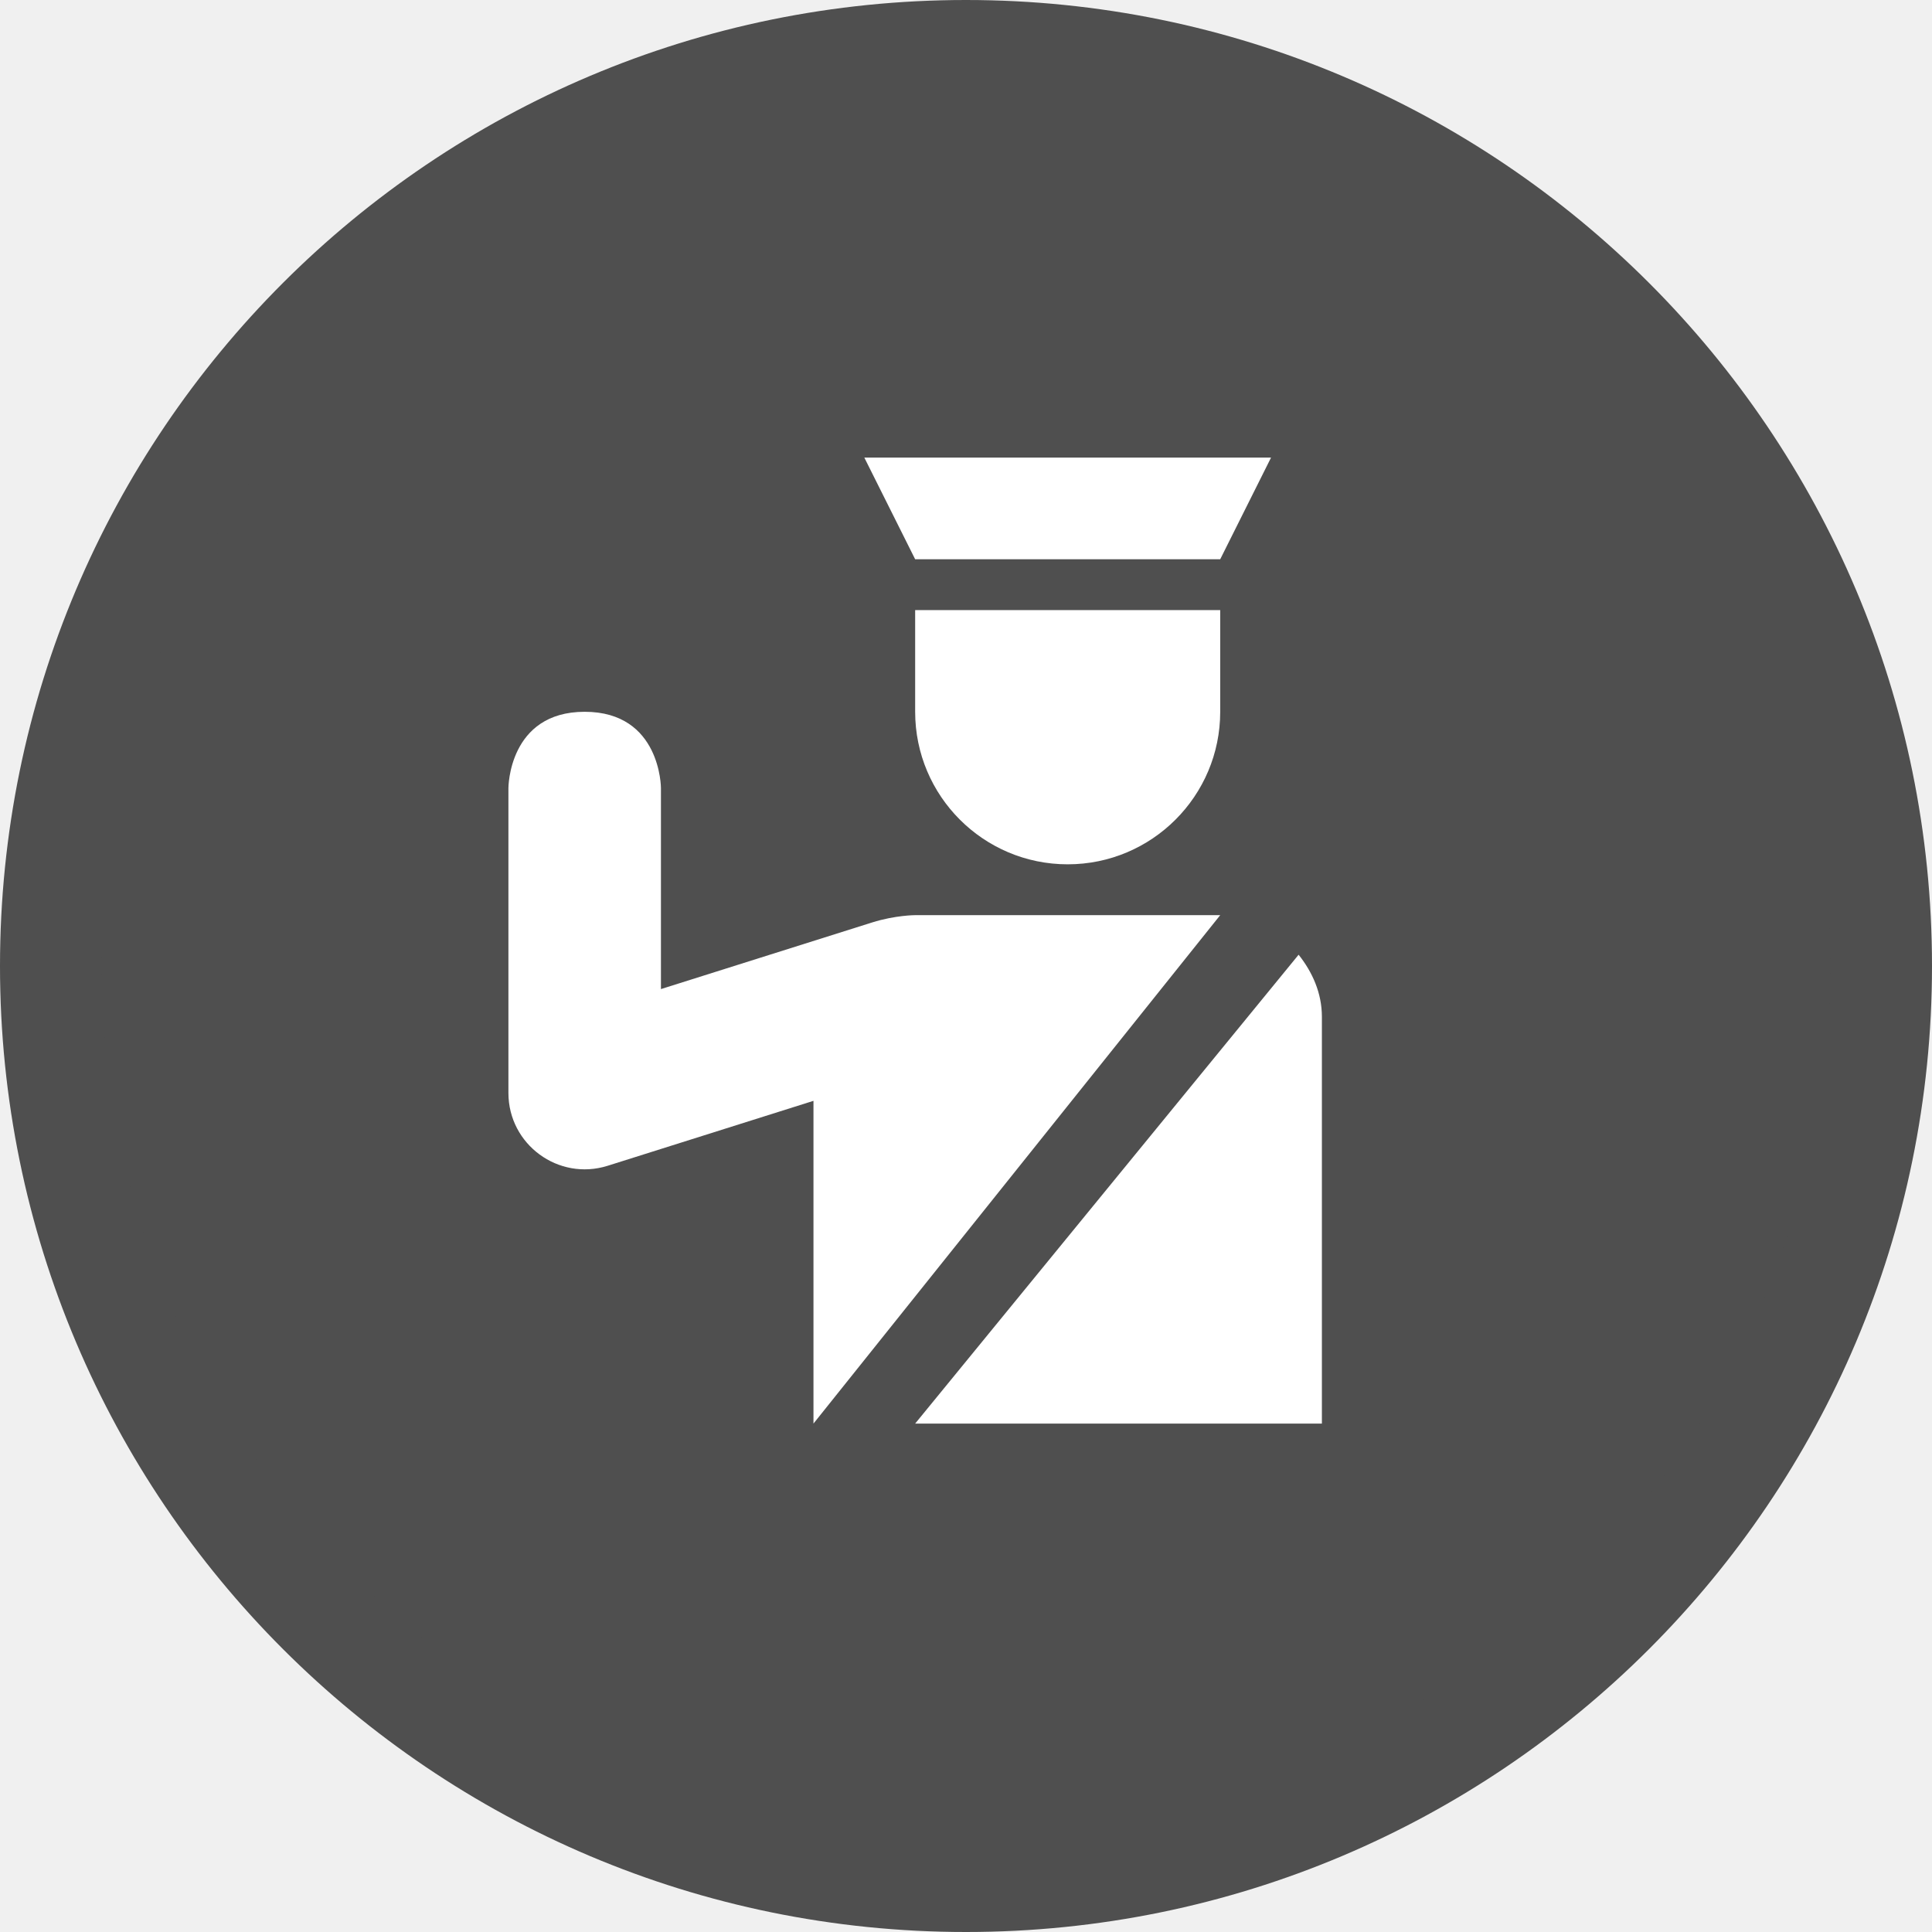
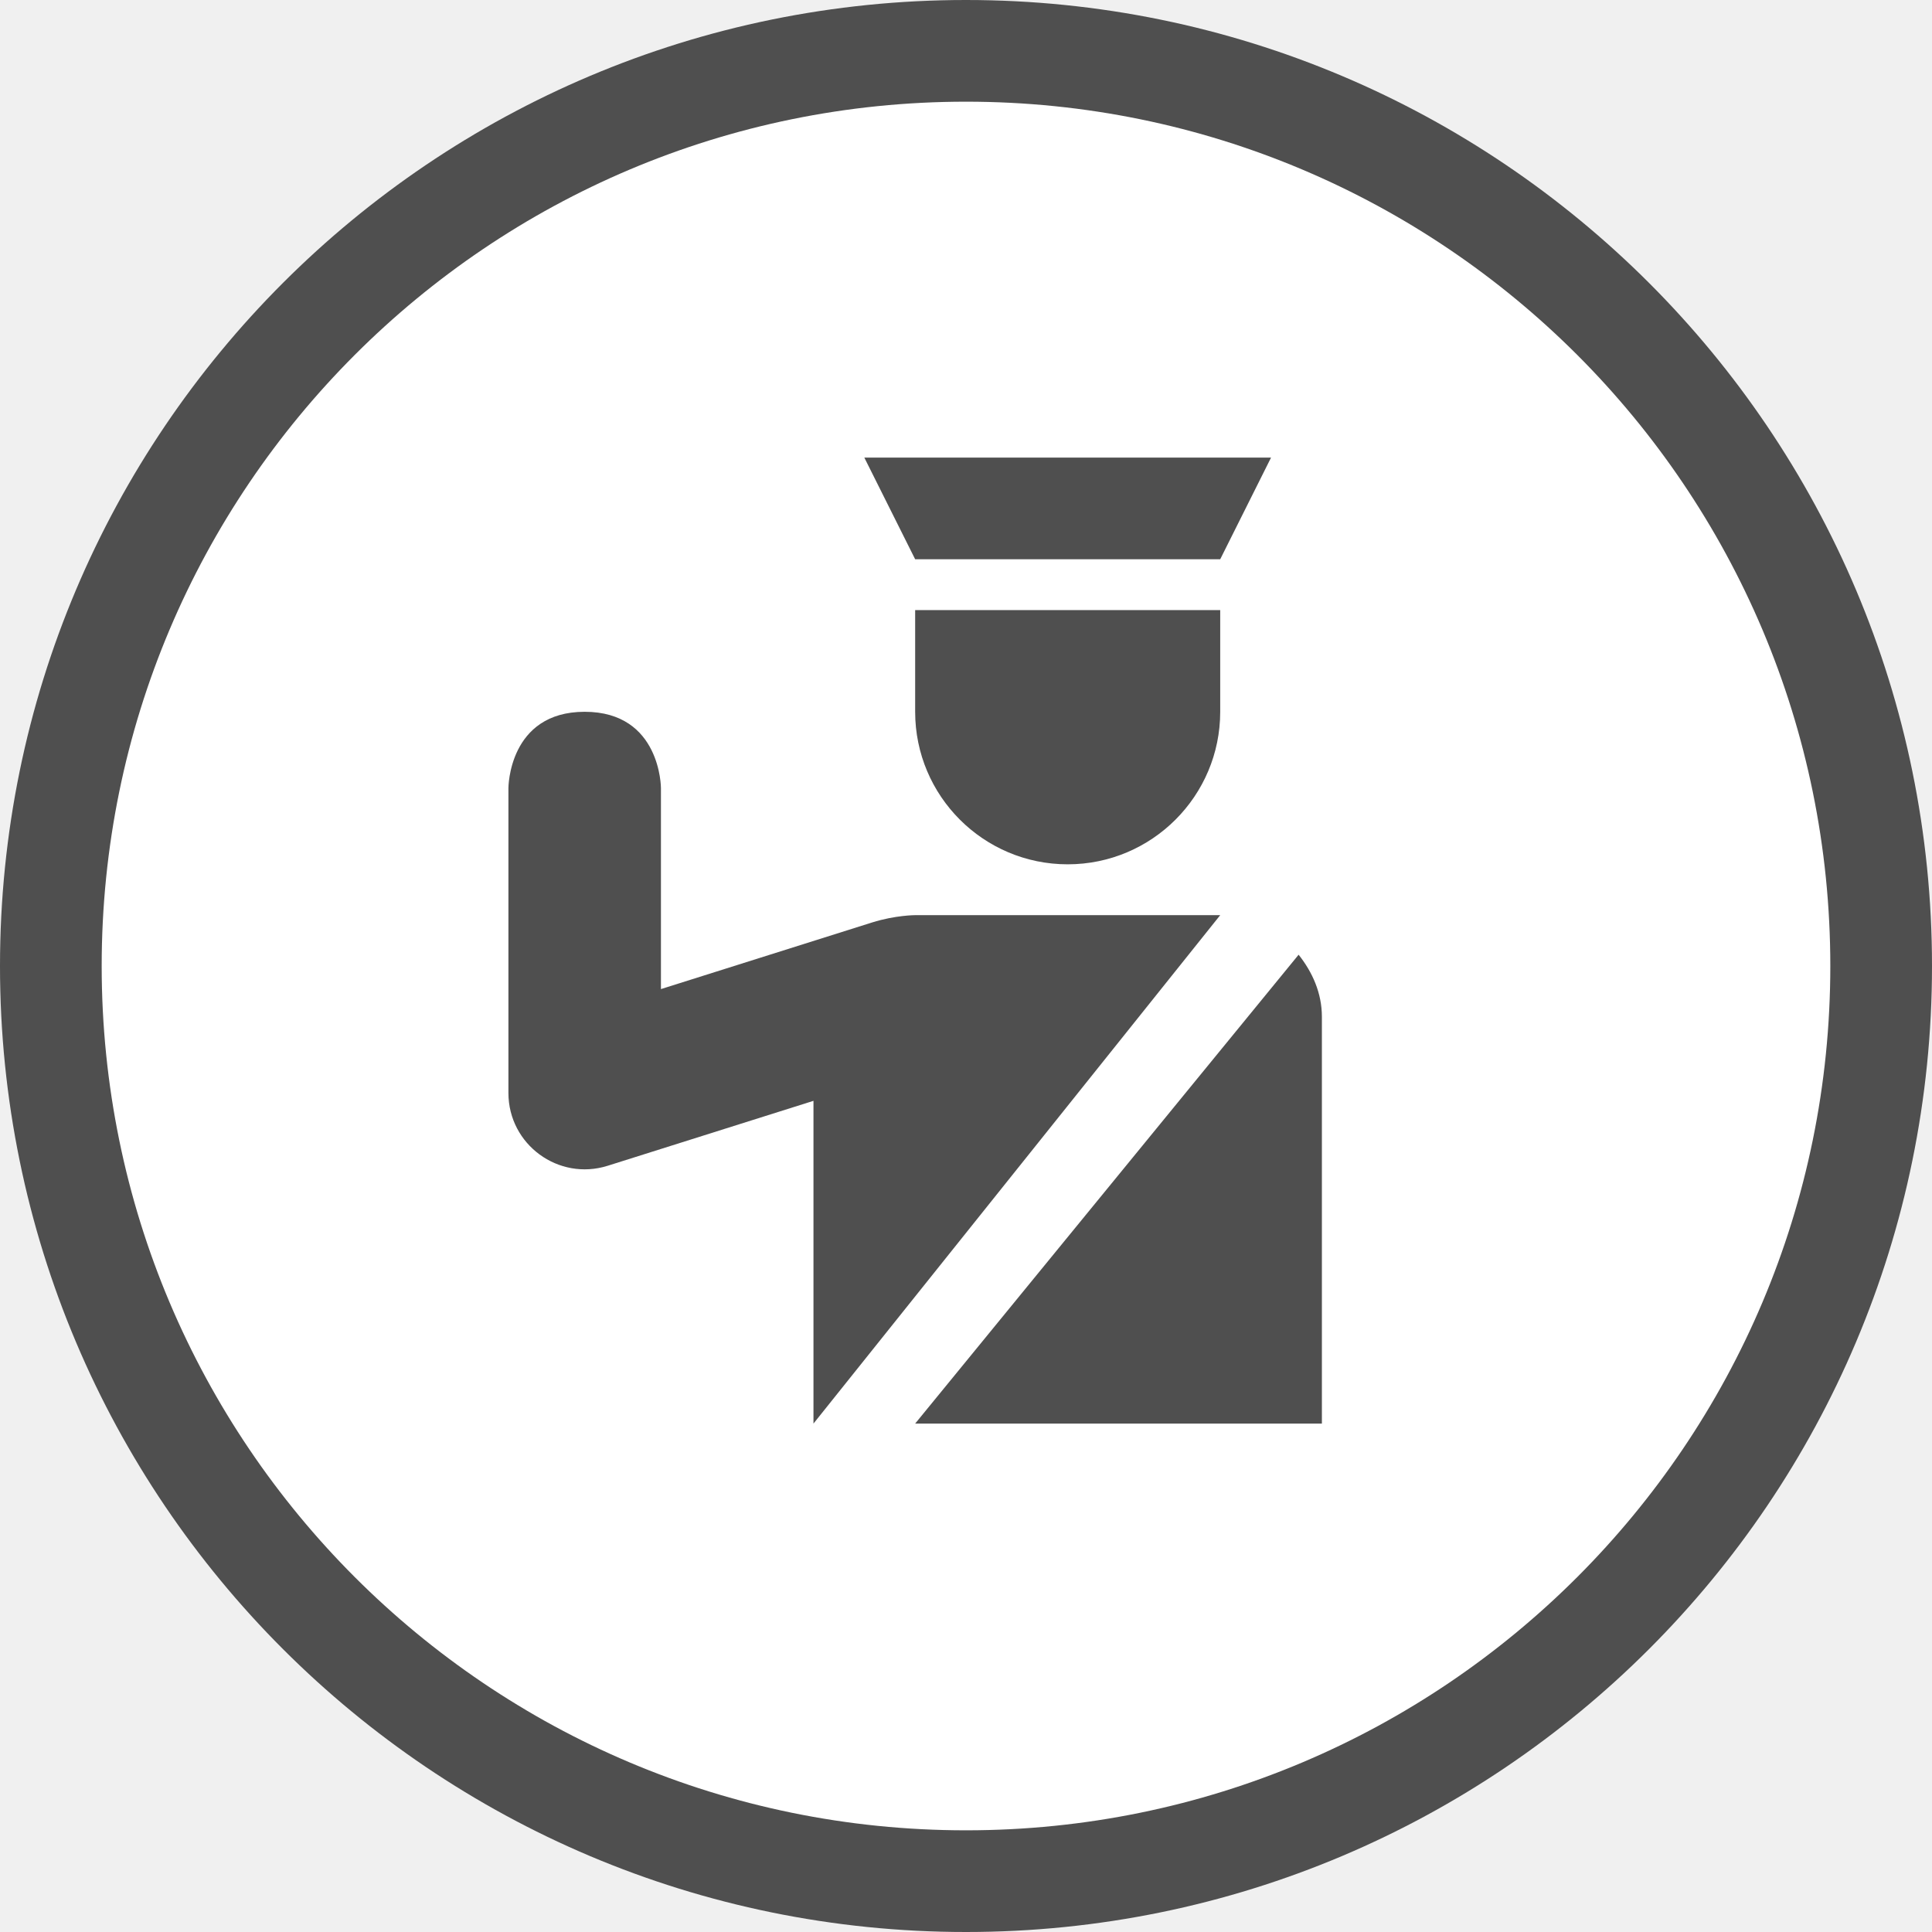
<svg xmlns="http://www.w3.org/2000/svg" viewBox="0 0 19 19" height="19" width="19">
  <rect fill="none" x="0" y="0" width="19" height="19" />
  <rect x="1" y="1" rx="8.5" ry="8.5" width="17" height="17" stroke="#4f4f4f" style="stroke-linejoin:round;stroke-miterlimit:4;" fill="#4f4f4f" stroke-width="2" />
-   <rect x="1" y="1" width="17" height="17" rx="8.5" ry="8.5" fill="#4f4f4f" />
-   <path fill="#fff" transform="translate(4 4)" d="M4.5,0.5l0.5,1h3  l0.5-1H4.5z M5,2v1c0,0.828,0.672,1.5,1.5,1.5S8,3.828,8,3V2H5z M1.75,3C1,3,1,3.75,1,3.75v3  c0.001,0.506,0.492,0.866,0.975,0.715L4,6.826V10l4-5H5c0,0-0.195,0-0.424,0.072L2.5,5.727V3.75C2.5,3.75,2.5,3,1.75,3z   M8.771,5.389L5,10h4V6C9,5.765,8.906,5.559,8.771,5.389z" />
+   <rect x="1" y="1" width="17" height="17" rx="8.5" ry="8.5" fill="#fff" />
+   <path fill="#4f4f4f" transform="translate(4 4)" d="M4.5,0.5l0.5,1h3  l0.5-1H4.5z M5,2v1c0,0.828,0.672,1.5,1.5,1.5S8,3.828,8,3V2H5z M1.75,3C1,3,1,3.75,1,3.75v3  c0.001,0.506,0.492,0.866,0.975,0.715L4,6.826V10l4-5H5c0,0-0.195,0-0.424,0.072L2.5,5.727V3.75C2.5,3.75,2.5,3,1.75,3z   M8.771,5.389L5,10h4V6C9,5.765,8.906,5.559,8.771,5.389z" />
</svg>
